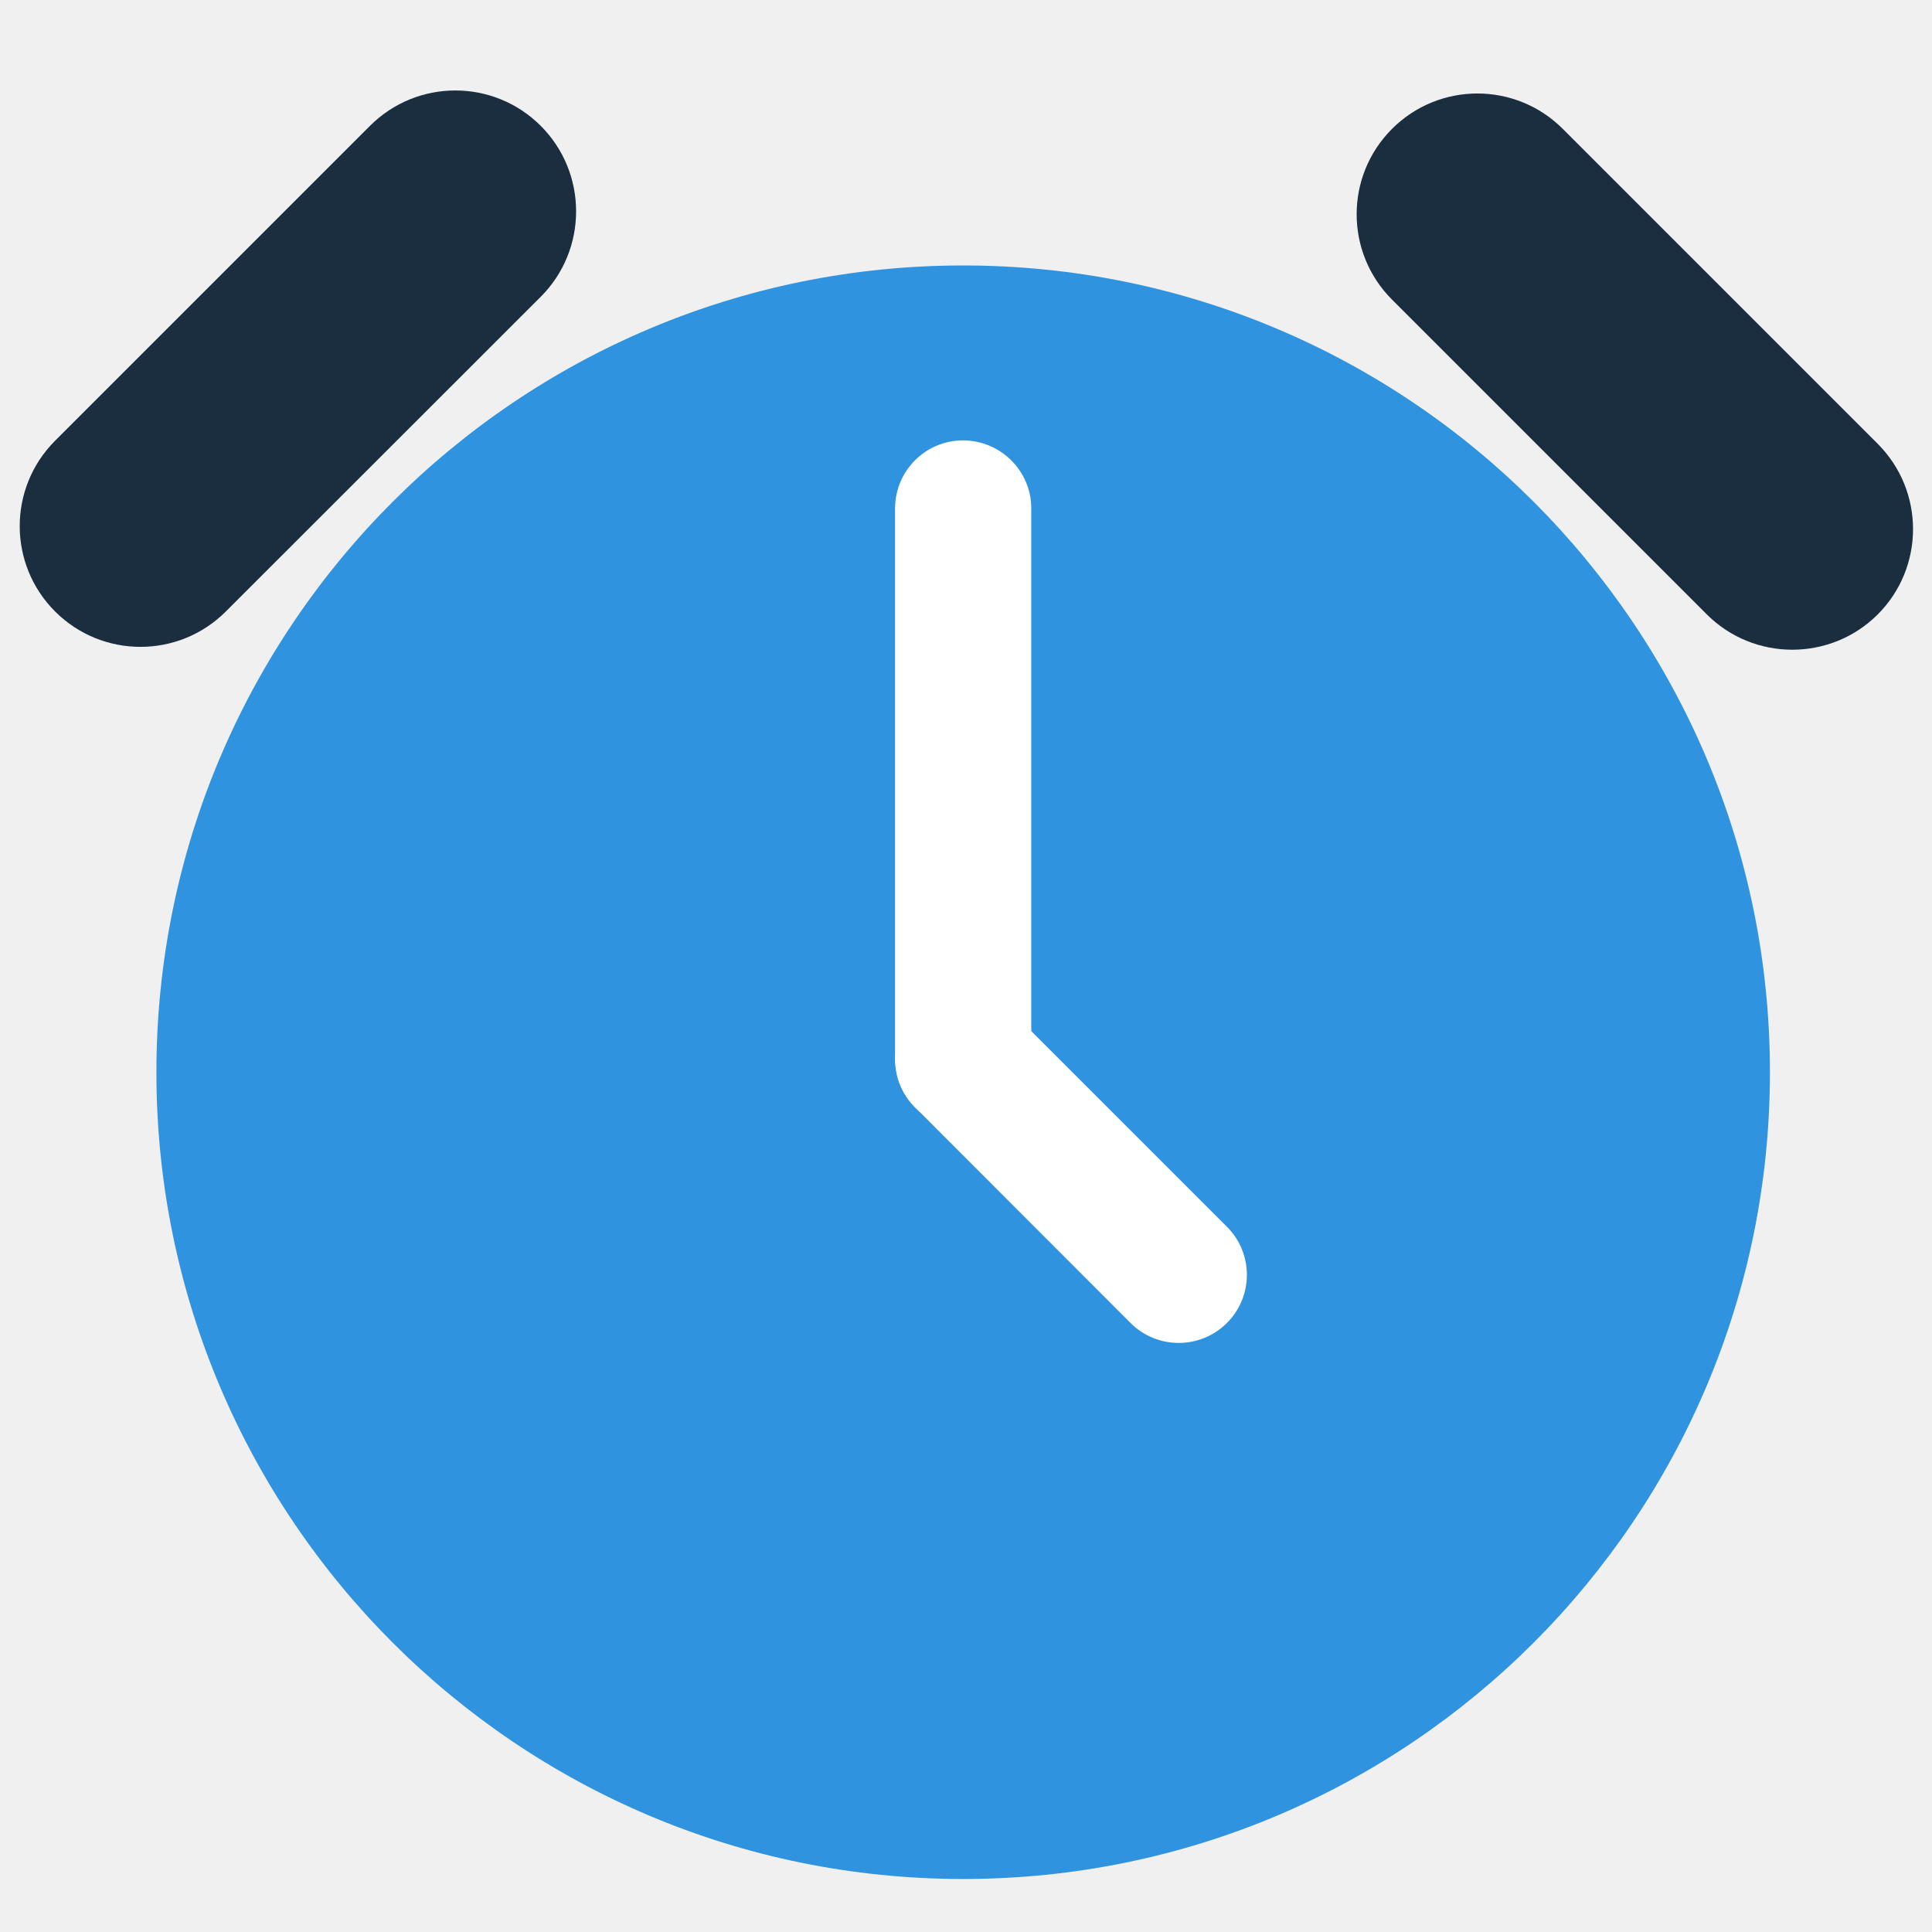
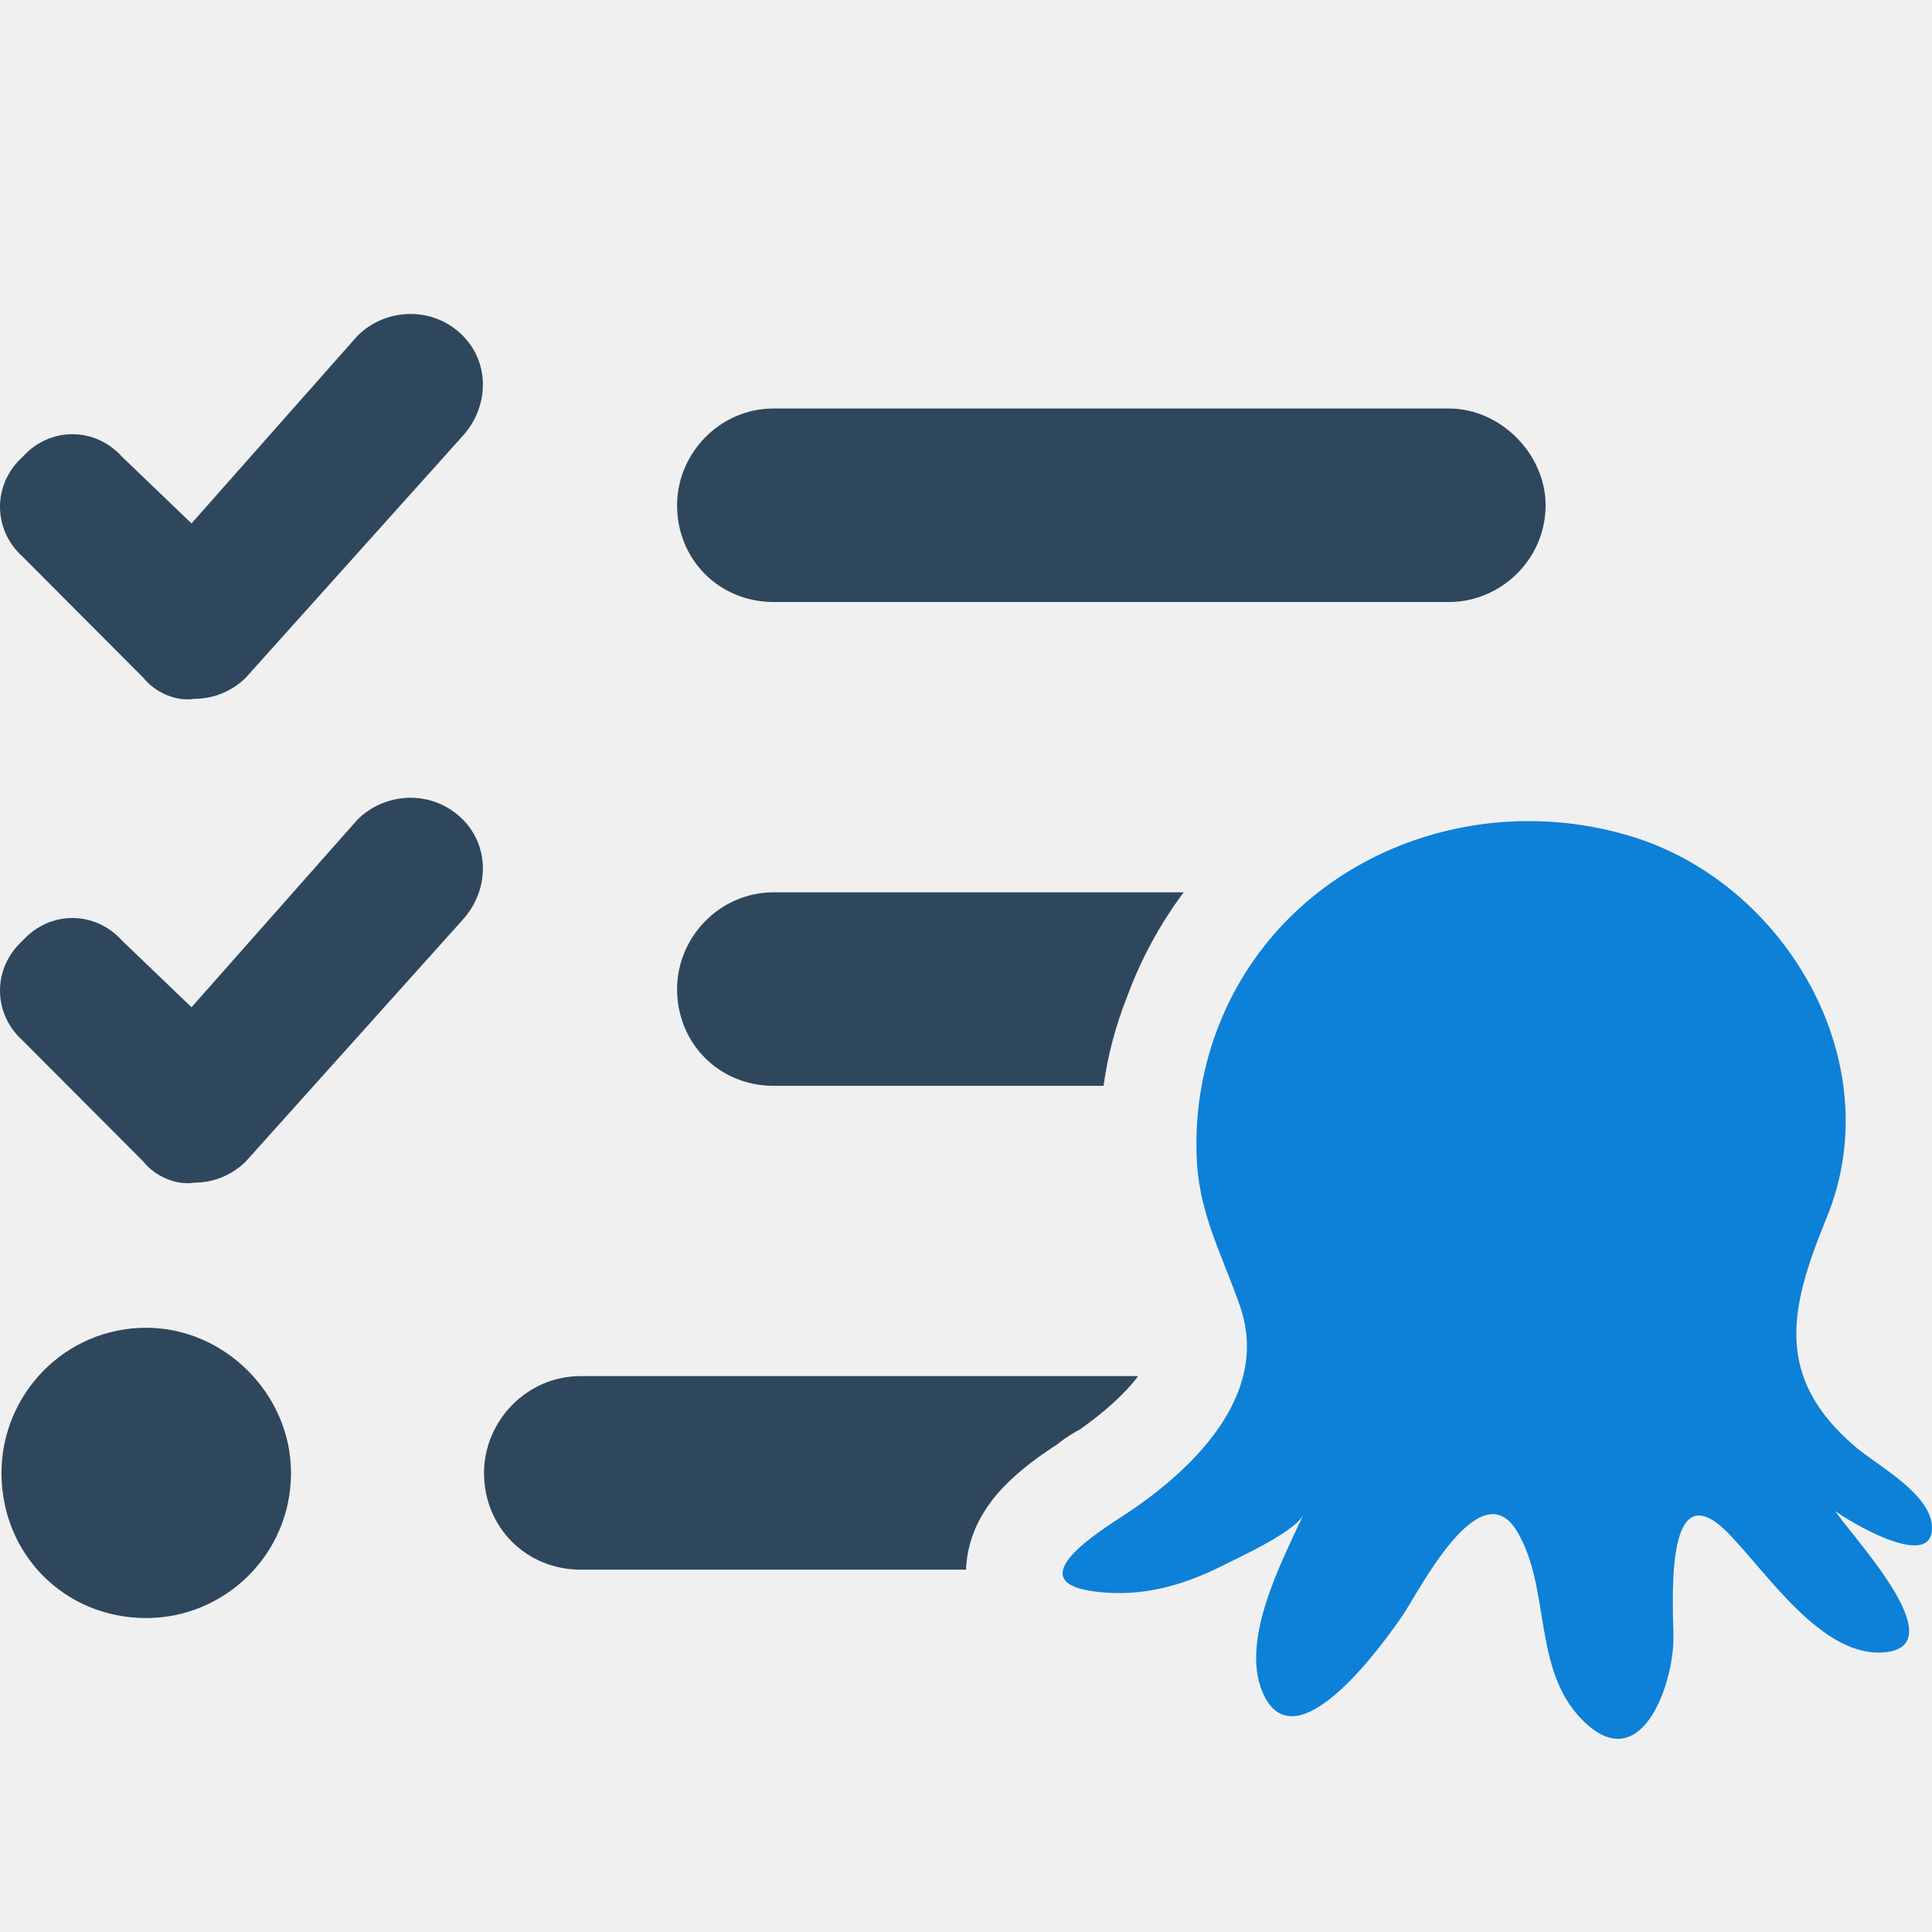
- <svg xmlns="http://www.w3.org/2000/svg" version="1.1" id="Layer_1" x="0px" y="0px" viewBox="0 0 1024 1024" style="enable-background:new 0 0 1024 1024;" xml:space="preserve">
-   <style type="text/css">
- 	.st0{fill:#2F93E0;}
- 	.st1{fill:#1B2E3F;}
- 	.st2{fill:#FFFFFF;}
- </style>
-   <circle class="st0" cx="510.5" cy="568.3" r="427.6" />
-   <path class="st1" d="M286.6,157.3L119.7,324.1c-25,25-65.5,25-90.5,0l0,0c-25-25-25-65.5,0-90.5L196.1,66.7c25-25,65.5-25,90.5,0  l0,0C311.6,91.7,311.6,132.3,286.6,157.3z" />
-   <path class="st2" d="M546.6,269.5v291.9c0,19.9-16.1,36.1-36.1,36.1h0c-19.9,0-36.1-16.1-36.1-36.1V269.5  c0-19.9,16.1-36.1,36.1-36.1h0C530.4,233.5,546.6,249.6,546.6,269.5z" />
-   <path class="st2" d="M599.2,701.2L485.1,587c-14.1-14.1-14.1-36.9,0-51l0,0c14.1-14.1,36.9-14.1,51,0l114.2,114.2  c14.1,14.1,14.1,36.9,0,51l0,0C636.2,715.3,613.3,715.3,599.2,701.2z" />
-   <path class="st1" d="M904.6,325.6L737.8,158.8c-25-25-25-65.5,0-90.5l0,0c25-25,65.5-25,90.5,0l166.9,166.9c25,25,25,65.5,0,90.5  l0,0C970.2,350.6,929.6,350.6,904.6,325.6z" />
+ <svg xmlns="http://www.w3.org/2000/svg" width="40" height="40" viewBox="0 0 40 40" fill="none">
+   <path d="M9.584 9.021C10.146 8.395 10.146 7.456 9.522 6.893C8.898 6.329 7.961 6.392 7.399 6.955L3.965 10.837L2.529 9.459C1.967 8.833 1.03 8.833 0.468 9.459C-0.156 10.023 -0.156 10.962 0.468 11.525L2.966 14.03C3.216 14.343 3.653 14.53 4.027 14.468C4.464 14.468 4.839 14.28 5.089 14.03L9.584 9.021Z" fill="#2E475D" />
+   <path d="M9.584 19.038C10.146 18.412 10.146 17.473 9.522 16.91C8.898 16.346 7.961 16.409 7.399 16.972L3.965 20.854L2.529 19.476C1.967 18.85 1.03 18.85 0.468 19.476C-0.156 20.04 -0.156 20.979 0.468 21.542L2.966 24.047C3.216 24.36 3.653 24.547 4.027 24.485C4.464 24.485 4.839 24.297 5.089 24.047L9.584 19.038Z" fill="#2E475D" />
+   <path d="M16.016 8.458C14.892 8.458 14.018 9.397 14.018 10.461C14.018 11.588 14.892 12.464 16.016 12.464H30.002C31.063 12.464 32 11.588 32 10.461C32 9.397 31.063 8.458 30.002 8.458H16.016Z" fill="#2E475D" />
+   <path d="M16.016 18.475C14.892 18.475 14.018 19.414 14.018 20.478C14.018 21.605 14.892 22.481 16.016 22.481H22.848C22.933 21.866 23.091 21.252 23.335 20.637C23.631 19.834 24.029 19.113 24.507 18.475H16.016Z" fill="#2E475D" />
+   <path d="M23.563 28.491C23.291 28.858 22.862 29.239 22.353 29.599C22.336 29.608 22.322 29.615 22.311 29.621C22.256 29.651 22.206 29.681 22.171 29.703C22.134 29.726 22.088 29.756 22.039 29.789C22.016 29.806 21.979 29.832 21.936 29.866C21.924 29.875 21.91 29.887 21.893 29.901C21.733 30.004 21.557 30.124 21.385 30.254C21.142 30.438 20.727 30.771 20.427 31.219C20.275 31.447 20.034 31.875 20.003 32.45C20.002 32.466 20.002 32.482 20.001 32.498H12.02C10.896 32.498 10.021 31.622 10.021 30.495C10.021 29.431 10.896 28.491 12.02 28.491H23.563Z" fill="#2E475D" />
+   <path d="M0.031 30.495C0.031 32.185 1.342 33.5 3.028 33.5C4.652 33.5 6.025 32.185 6.025 30.495C6.025 28.867 4.652 27.49 3.028 27.49C1.342 27.49 0.031 28.867 0.031 30.495Z" fill="#2E475D" />
+   <path d="M23.199 31.418C24.632 30.496 26.316 28.916 25.677 27.055C25.328 26.04 24.846 25.172 24.782 24.076C24.727 23.148 24.866 22.218 25.189 21.347C26.474 17.903 30.295 16.273 33.748 17.308C36.946 18.265 39.146 21.973 37.821 25.206C37.056 27.07 36.713 28.509 38.419 29.959C38.882 30.352 40.005 30.942 40 31.639C39.994 32.552 38.2 31.444 38 31.285C38.228 31.684 40.49 34.038 39.05 34.206C37.725 34.36 36.555 32.512 35.757 31.719C34.419 30.386 34.652 33.334 34.646 33.943C34.637 34.904 33.955 36.853 32.735 35.584C31.727 34.536 32.108 32.865 31.407 31.702C30.639 30.427 29.361 32.977 29.042 33.443C28.685 33.964 26.901 36.487 26.191 35.143C25.615 34.052 26.535 32.342 26.988 31.354C26.823 31.712 25.653 32.242 25.311 32.415C24.538 32.804 23.754 33.035 22.885 32.973C21.087 32.844 22.466 31.89 23.199 31.418Z" fill="#0D80D8" />
</svg>
